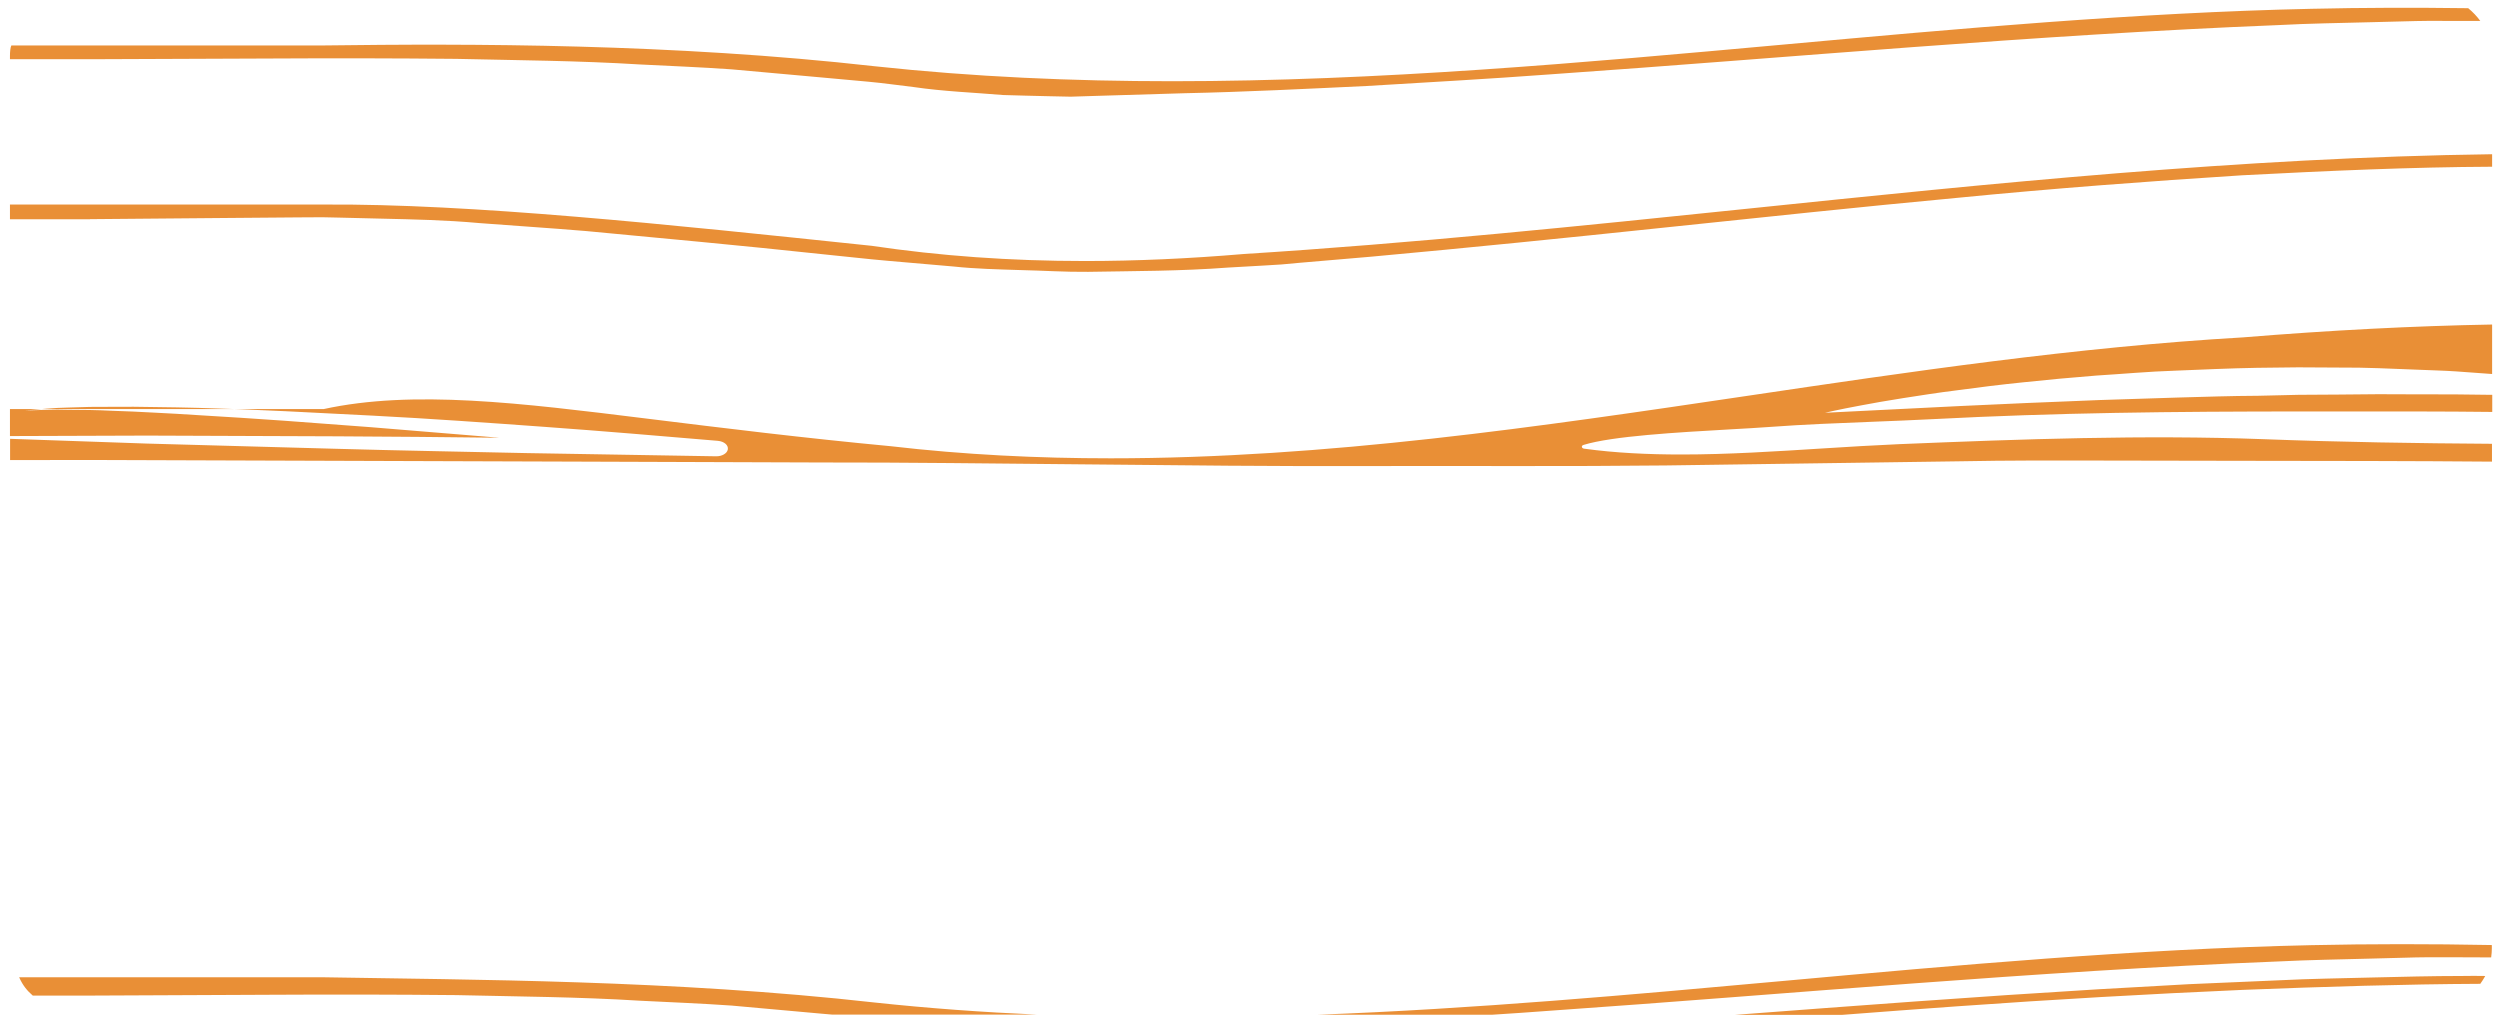
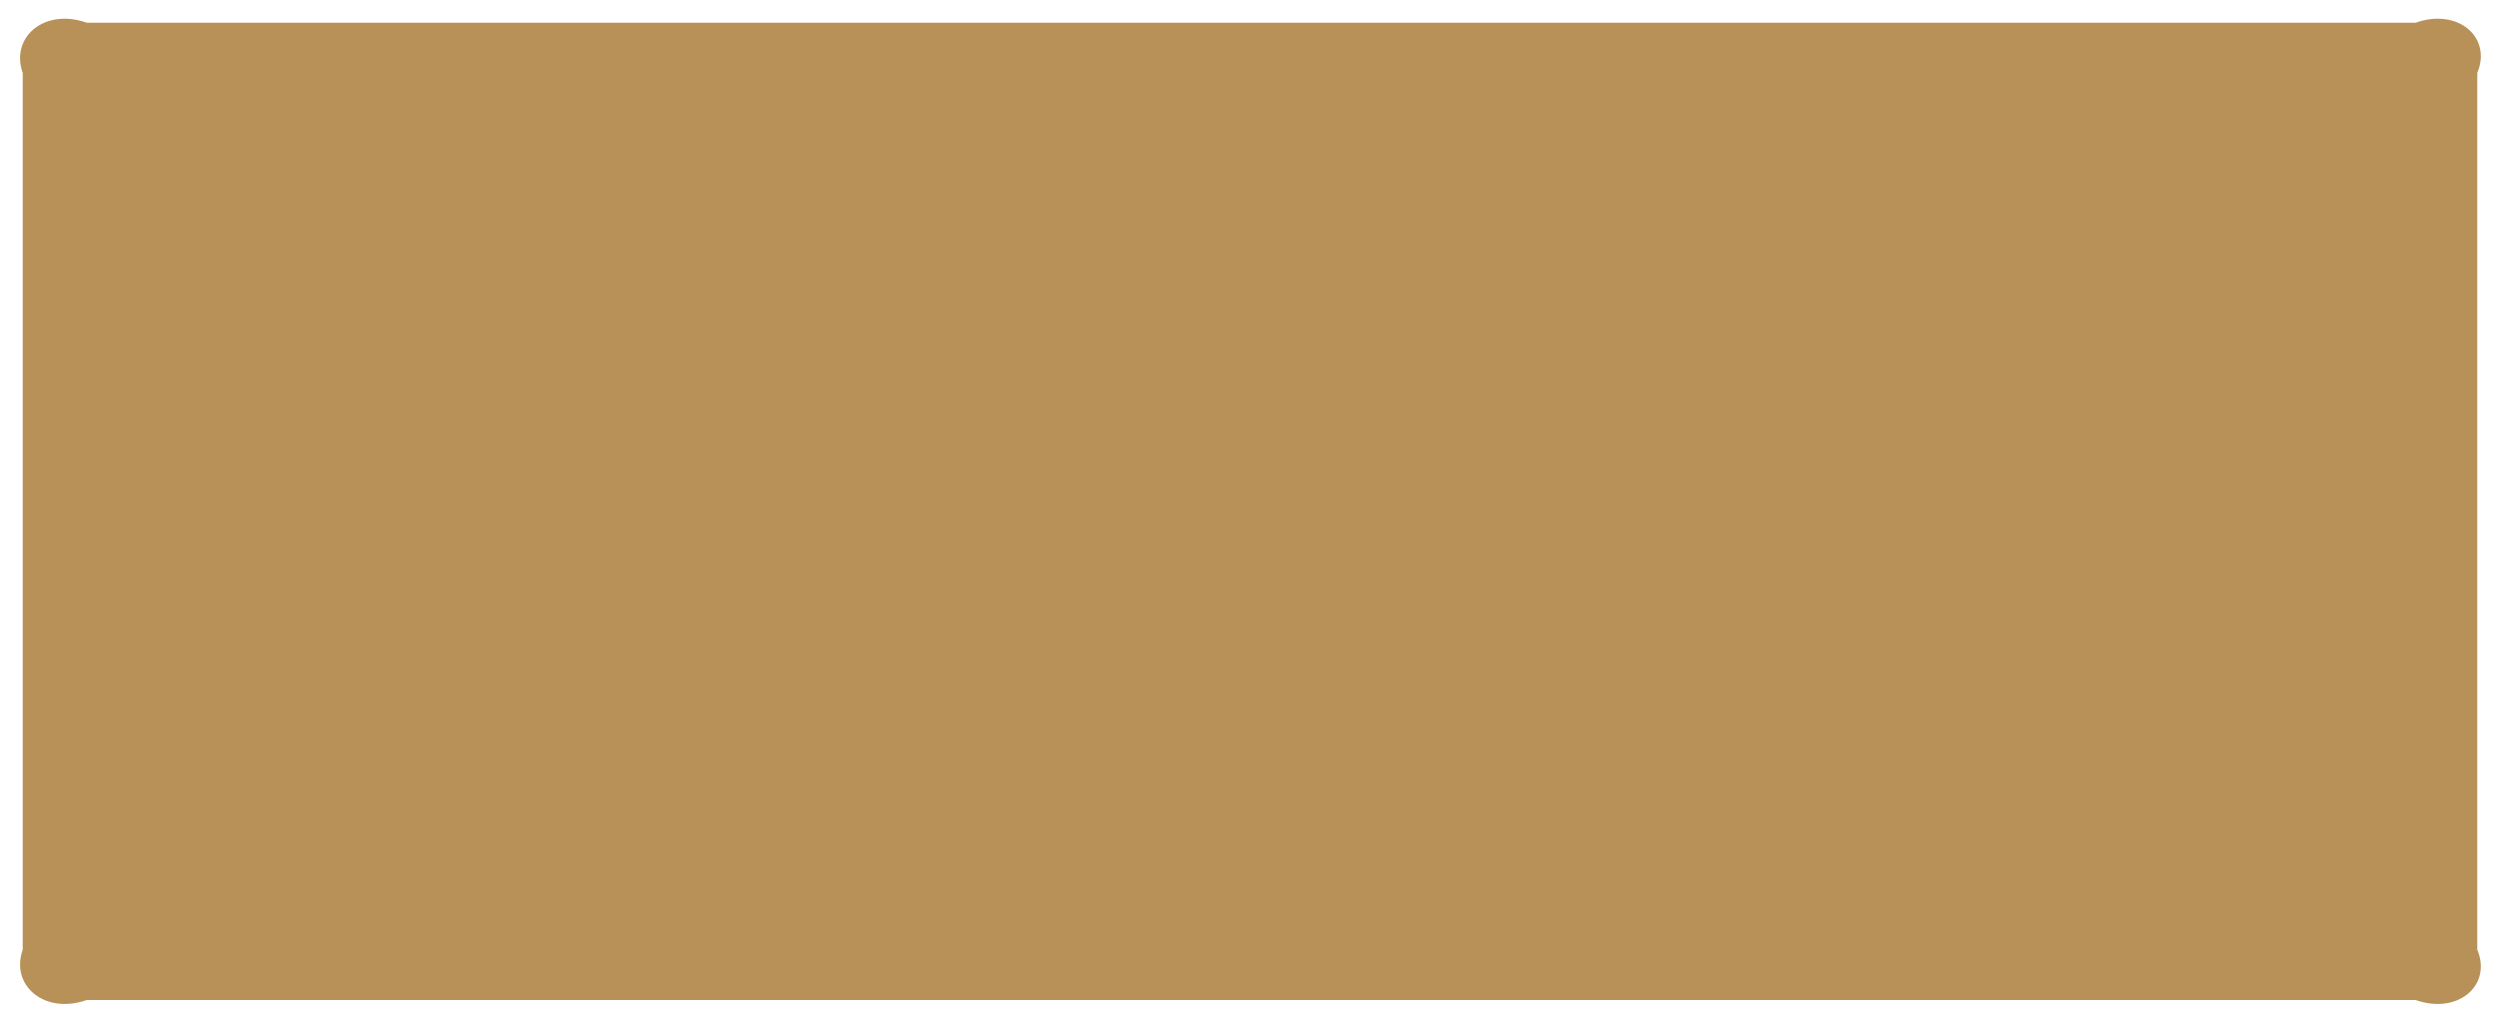
<svg xmlns="http://www.w3.org/2000/svg" version="1.1" width="110px" height="45px">
-   <g transform="matrix(1 0 0 1 -553 -62 )">
-     <path d="M 3.964 9.649  L 3.964 9.643  C 3.964 9.643  6.147 9.622  9.963 9.591  C 10.918 9.581  11.971 9.575  13.126 9.565  C 13.416 9.565  13.706 9.56  14.002 9.56  L 14.226 9.56  L 14.474 9.565  C 14.625 9.57  14.783 9.57  14.934 9.575  C 15.557 9.591  16.198 9.607  16.863 9.622  C 18.193 9.654  19.602 9.68  21.096 9.816  C 22.59 9.931  24.168 10.031  25.795 10.167  C 29.042 10.475  32.562 10.795  36.257 11.192  C 37.176 11.281  38.131 11.396  39.057 11.475  C 40.012 11.558  40.974 11.642  41.953 11.726  C 42.933 11.831  43.906 11.851  44.892 11.883  C 45.878 11.904  46.87 11.972  47.88 11.961  C 49.905 11.925  51.962 11.93  54.036 11.773  C 54.556 11.742  55.076 11.71  55.602 11.684  L 56.376 11.637  L 57.174 11.564  C 58.227 11.475  59.291 11.381  60.355 11.292  C 64.6 10.904  68.906 10.47  73.218 10.015  C 77.53 9.565  81.841 9.104  86.099 8.707  C 90.356 8.288  94.565 7.974  98.647 7.713  C 102.445 7.514  106.127 7.352  109.653 7.336  L 109.653 6.786  C 98.647 6.933  87.659 8.068  76.889 9.183  C 69.626 9.936  62.121 10.711  54.731 11.176  C 52.306 11.381  49.978 11.485  47.741 11.485  C 44.451 11.485  41.342 11.26  38.349 10.815  C 29.29 9.863  20.715 8.958  14.238 9  L 0.438 9  L 0.438 9.649  L 3.964 9.649  Z M 100.243 42.304  C 101.592 42.236  102.941 42.215  104.283 42.179  L 106.303 42.126  C 106.974 42.111  107.651 42.126  108.323 42.121  C 108.752 42.126  109.181 42.126  109.611 42.126  C 109.629 41.995  109.641 41.865  109.641 41.729  L 109.641 41.582  C 106.932 41.53  104.301 41.53  101.701 41.587  C 93.984 41.755  86.117 42.466  78.515 43.157  C 71.761 43.769  64.891 44.392  57.973 44.648  L 65.659 44.648  C 66.487 44.596  67.322 44.538  68.15 44.476  C 78.824 43.733  89.479 42.733  100.243 42.304  Z M 0.438 2.606  L 3.964 2.606  L 12.019 2.574  C 14.704 2.559  17.395 2.564  20.08 2.59  C 22.771 2.653  25.468 2.669  28.153 2.836  C 29.496 2.904  30.844 2.956  32.187 3.051  L 36.196 3.412  L 38.204 3.595  C 38.887 3.657  39.528 3.752  40.199 3.83  C 41.524 4.024  42.83 4.071  44.136 4.181  C 44.795 4.207  45.461 4.212  46.12 4.233  L 47.112 4.254  L 48.103 4.223  L 52.125 4.102  C 54.816 4.045  57.477 3.909  60.15 3.783  C 62.823 3.621  65.489 3.474  68.156 3.276  C 78.83 2.533  89.485 1.533  100.249 1.104  C 101.592 1.031  102.941 1.015  104.289 0.978  L 106.309 0.926  C 106.98 0.91  107.657 0.926  108.329 0.921  L 109.133 0.921  C 108.982 0.717  108.806 0.528  108.601 0.361  C 106.261 0.33  103.969 0.335  101.707 0.387  C 93.99 0.555  86.129 1.266  78.521 1.957  C 69.692 2.757  60.658 3.574  51.575 3.574  C 47.208 3.574  42.842 3.385  38.476 2.914  C 29.611 1.915  20.721 1.915  14.232 2  L 0.499 2  C 0.456 2.093  0.438 2.276  0.438 2.47  L 0.438 2.606  Z M 0.444 20.244  L 3.964 20.239  C 3.964 20.239  12.63 20.27  25.631 20.312  C 28.879 20.323  32.404 20.338  36.124 20.349  C 39.849 20.344  43.773 20.396  47.837 20.433  C 51.901 20.474  56.098 20.522  60.361 20.506  C 64.625 20.495  68.955 20.527  73.29 20.48  C 77.62 20.417  81.956 20.359  86.22 20.297  C 88.354 20.255  90.471 20.26  92.557 20.265  C 94.65 20.27  96.712 20.27  98.744 20.276  C 102.511 20.281  106.164 20.281  109.647 20.312  L 109.647 19.527  C 106.4 19.506  103.019 19.454  99.572 19.323  C 94.341 19.13  89.014 19.318  83.559 19.543  C 82.476 19.59  81.37 19.658  80.203 19.731  C 78.134 19.862  76.024 19.998  73.98 19.998  C 72.51 19.998  71.071 19.93  69.704 19.742  C 69.65 19.737  69.608 19.705  69.602 19.663  C 69.596 19.627  69.626 19.59  69.68 19.575  C 70.944 19.187  73.798 19.025  76.096 18.894  C 76.762 18.858  77.391 18.821  77.892 18.784  C 79.362 18.675  80.886 18.617  82.355 18.559  C 83.263 18.523  84.206 18.486  85.119 18.439  C 90.423 18.162  95.508 18.104  101.507 18.104  L 103.098 18.104  C 105.329 18.104  107.506 18.099  109.659 18.125  L 109.659 17.372  L 109.562 17.372  C 108.54 17.356  107.464 17.345  106.345 17.351  C 105.789 17.351  105.22 17.351  104.646 17.345  C 104.071 17.351  103.491 17.356  102.904 17.361  C 102.318 17.366  101.731 17.366  101.138 17.372  C 100.546 17.387  99.953 17.398  99.361 17.414  C 98.169 17.419  96.984 17.461  95.817 17.492  C 94.65 17.529  93.495 17.565  92.382 17.602  C 91.269 17.649  90.187 17.691  89.165 17.733  C 88.143 17.78  87.175 17.822  86.28 17.864  C 82.694 18.041  80.299 18.162  80.299 18.162  C 80.299 18.162  80.868 18.026  81.89 17.837  C 82.398 17.743  83.015 17.628  83.734 17.518  C 84.448 17.408  85.258 17.277  86.147 17.168  C 87.03 17.047  87.998 16.927  89.02 16.822  C 90.042 16.712  91.124 16.613  92.249 16.524  C 93.374 16.456  94.535 16.346  95.72 16.309  C 96.905 16.262  98.109 16.205  99.312 16.184  C 99.917 16.179  100.516 16.168  101.12 16.163  C 101.719 16.168  102.318 16.168  102.916 16.173  C 104.102 16.163  105.275 16.226  106.4 16.268  C 106.962 16.294  107.518 16.304  108.063 16.341  C 108.607 16.383  109.133 16.419  109.647 16.456  L 109.653 16.456  L 109.653 14.279  C 106.182 14.342  102.547 14.53  98.701 14.844  C 91.36 15.268  83.994 16.362  76.87 17.419  C 67.733 18.774  58.366 20.166  48.871 20.166  C 45.654 20.166  42.425 20.009  39.184 19.632  C 35.392 19.276  31.842 18.837  28.413 18.413  C 22.916 17.733  18.175 17.141  14.238 18  L 0.438 18  L 0.438 19.187  C 2.446 19.177  4.454 19.177  6.461 19.166  L 14.819 19.198  C 17.201 19.208  19.59 19.234  21.973 19.261  L 16.3 18.795  L 12.509 18.512  C 11.245 18.418  9.975 18.345  8.711 18.266  C 8.076 18.219  7.447 18.193  6.812 18.157  C 6.177 18.12  5.542 18.094  4.907 18.073  C 4.272 18.041  3.637 18.031  3.002 18.031  C 2.367 18.005  1.732 18.047  1.097 18.062  C 1.726 18.01  2.361 17.942  3.002 17.932  C 3.637 17.905  4.278 17.895  4.919 17.9  C 5.56 17.895  6.195 17.895  6.836 17.911  C 7.471 17.921  8.112 17.926  8.747 17.947  C 11.299 18.015  13.839 18.157  16.379 18.287  C 18.919 18.418  21.459 18.601  23.993 18.784  C 26.526 18.968  29.054 19.182  31.588 19.397  C 31.866 19.423  32.06 19.59  32.023 19.779  C 31.993 19.951  31.763 20.082  31.509 20.077  L 23.158 19.936  C 20.376 19.873  17.589 19.826  14.807 19.747  L 6.455 19.517  C 4.454 19.444  2.446 19.381  0.444 19.308  L 0.444 20.244  Z M 109.351 42.943  C 109.006 42.937  108.673 42.937  108.341 42.943  C 107.004 42.943  105.668 42.979  104.331 43.011  C 102.995 43.047  101.659 43.063  100.322 43.131  L 96.313 43.304  L 92.309 43.529  C 89.636 43.691  86.97 43.869  84.303 44.062  C 81.648 44.251  78.993 44.455  76.338 44.654  L 81.055 44.654  C 82.749 44.523  84.442 44.397  86.123 44.277  C 90.386 43.973  94.595 43.733  98.671 43.555  C 102.275 43.413  105.783 43.304  109.133 43.288  C 109.212 43.178  109.284 43.063  109.351 42.943  Z M 3.964 43.806  L 12.019 43.769  C 14.704 43.754  17.395 43.759  20.08 43.785  C 22.771 43.848  25.468 43.863  28.153 44.031  C 29.496 44.099  30.844 44.151  32.187 44.245  L 36.196 44.606  L 36.626 44.643  L 45.636 44.643  C 43.247 44.538  40.859 44.366  38.47 44.109  C 29.611 43.115  20.721 43.115  14.232 43  L 0.843 43  C 1.007 43.372  1.206 43.602  1.442 43.806  L 3.964 43.806  Z " fill-rule="nonzero" fill="#e98f36" stroke="none" transform="matrix(1 0 0 1 553 62 )" />
+   <g transform="matrix(1 0 0 1 -554 -61 )">
+     <path d="M 109 41.785  C 109.659 43.364  108.141 44.654  106.285 44  L 3.819 44  C 1.962 44.654  0.444 43.364  1 41.785  L 1 3.209  C 0.444 1.631  1.962 0.34  3.819 1  L 106.285 1  C 108.141 0.34  109.659 1.631  109 3.209  L 109 41.785  Z " fill-rule="nonzero" fill="#b89158" stroke="none" transform="matrix(1 0 0 1 554 61 )" />
  </g>
</svg>
